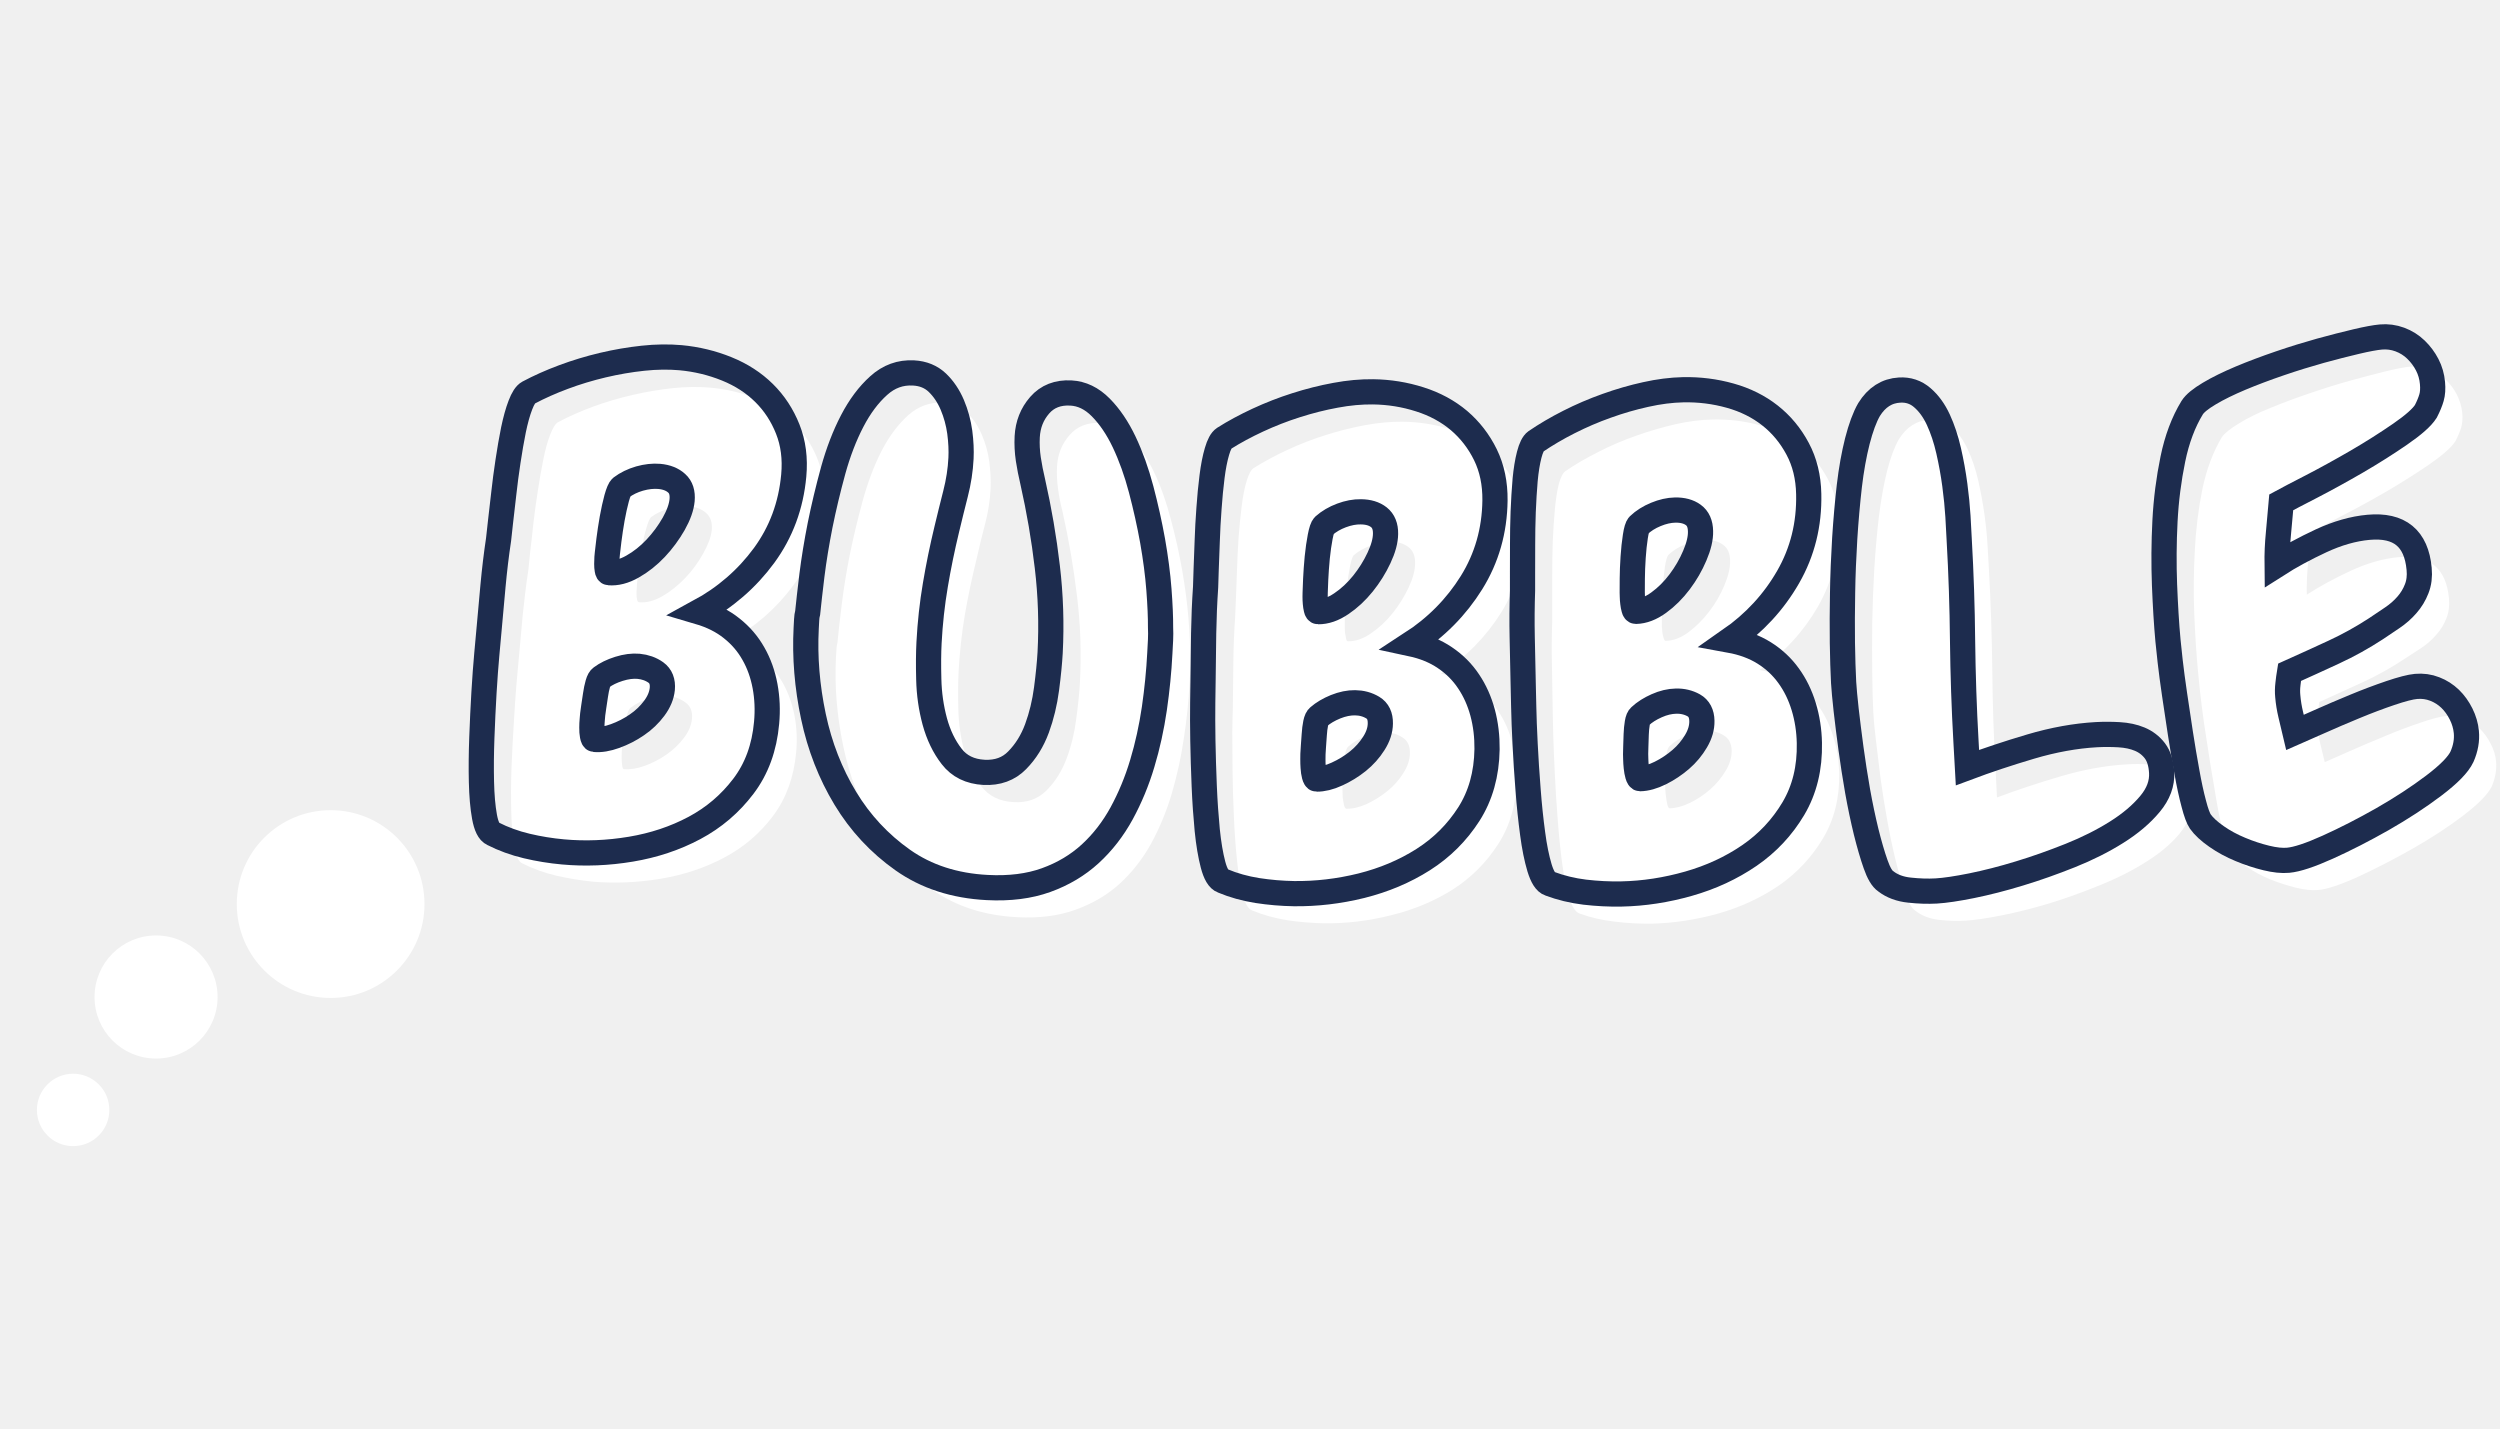
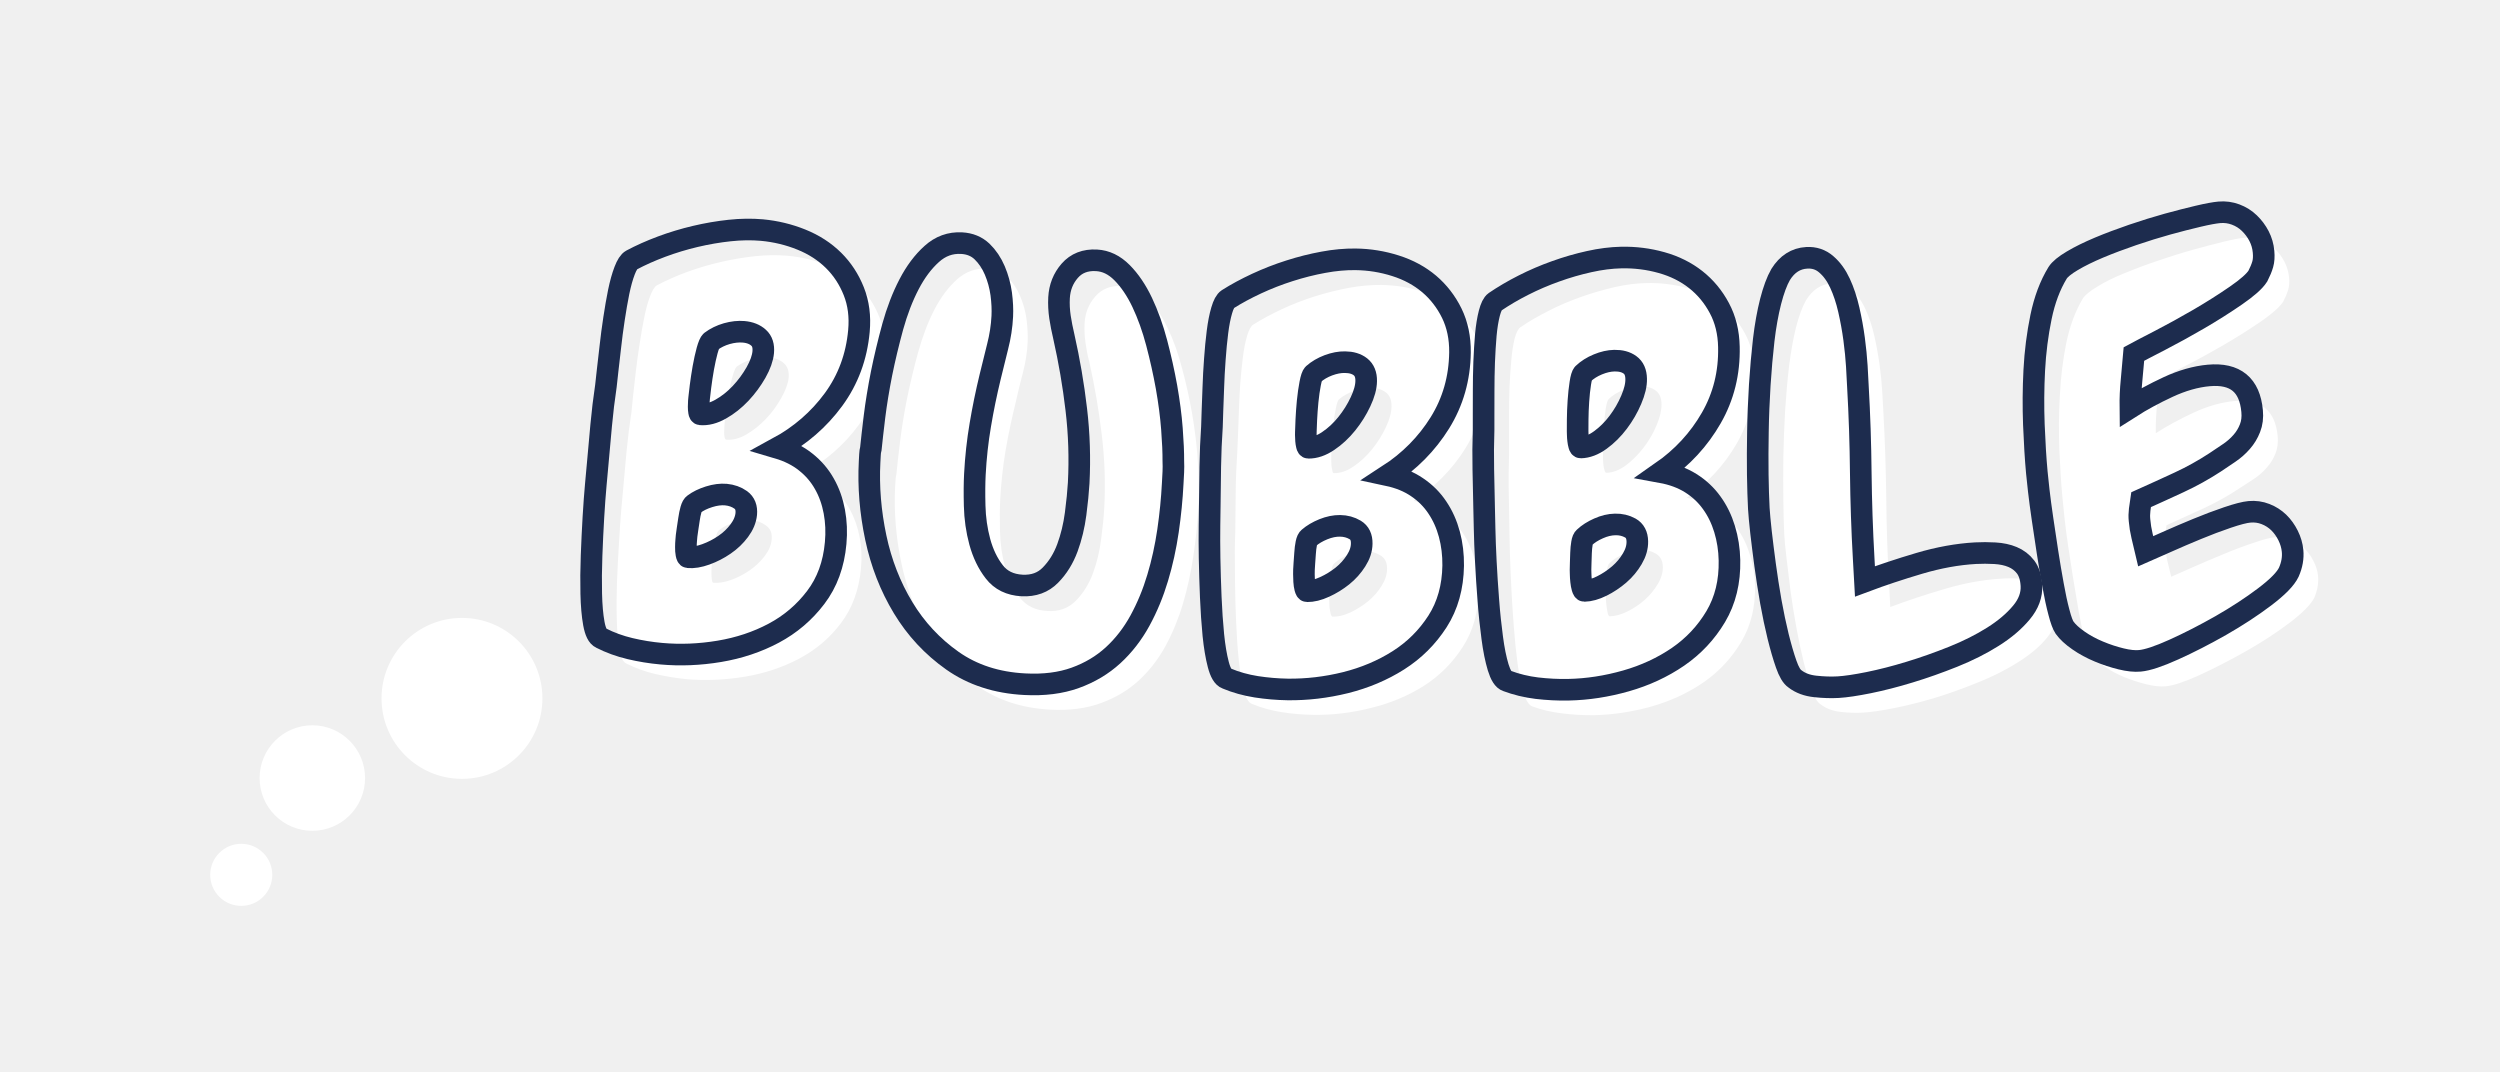
- <svg xmlns="http://www.w3.org/2000/svg" width="175" zoomAndPan="magnify" viewBox="0 0 150 75" height="100" preserveAspectRatio="xMidYMid meet" version="1.0">
+ <svg xmlns="http://www.w3.org/2000/svg" width="175" zoomAndPan="magnify" viewBox="0 0 150 75" height="75" preserveAspectRatio="xMidYMid meet" version="1.0">
  <defs>
    <g />
    <clipPath id="b64db07dfe">
      <path d="M 2 59.027 L 7 59.027 L 7 63.527 L 2 63.527 Z M 2 59.027 " clip-rule="nonzero" />
    </clipPath>
  </defs>
  <g fill="#ffffff" fill-opacity="1">
    <g transform="translate(28.78413, 46.4485)">
      <g>
        <path d="M 20.625 -21.5 C 20.457 -19.695 19.859 -18.098 18.828 -16.703 C 17.805 -15.305 16.508 -14.176 14.938 -13.312 C 15.695 -13.082 16.348 -12.75 16.891 -12.312 C 17.441 -11.883 17.879 -11.379 18.203 -10.797 C 18.523 -10.211 18.754 -9.562 18.891 -8.844 C 19.023 -8.133 19.055 -7.406 18.984 -6.656 C 18.848 -5.164 18.383 -3.895 17.594 -2.844 C 16.801 -1.789 15.82 -0.957 14.656 -0.344 C 13.5 0.27 12.227 0.691 10.844 0.922 C 9.469 1.148 8.113 1.207 6.781 1.094 C 6.039 1.02 5.312 0.898 4.594 0.734 C 3.875 0.566 3.195 0.32 2.562 0 C 2.332 -0.102 2.164 -0.441 2.062 -1.016 C 1.969 -1.586 1.91 -2.285 1.891 -3.109 C 1.867 -3.93 1.875 -4.812 1.906 -5.75 C 1.945 -6.695 1.992 -7.602 2.047 -8.469 C 2.098 -9.332 2.148 -10.094 2.203 -10.75 C 2.266 -11.406 2.305 -11.863 2.328 -12.125 C 2.41 -13.039 2.492 -13.961 2.578 -14.891 C 2.672 -15.828 2.785 -16.742 2.922 -17.641 C 2.941 -17.867 2.977 -18.234 3.031 -18.734 C 3.094 -19.234 3.156 -19.789 3.219 -20.406 C 3.289 -21.02 3.379 -21.664 3.484 -22.344 C 3.586 -23.02 3.695 -23.645 3.812 -24.219 C 3.926 -24.801 4.062 -25.297 4.219 -25.703 C 4.375 -26.117 4.531 -26.375 4.688 -26.469 C 5.332 -26.812 6.035 -27.125 6.797 -27.406 C 7.566 -27.688 8.359 -27.922 9.172 -28.109 C 9.984 -28.297 10.785 -28.43 11.578 -28.516 C 12.367 -28.598 13.117 -28.609 13.828 -28.547 C 14.797 -28.461 15.719 -28.242 16.594 -27.891 C 17.477 -27.535 18.227 -27.051 18.844 -26.438 C 19.457 -25.832 19.93 -25.109 20.266 -24.266 C 20.598 -23.43 20.719 -22.508 20.625 -21.5 Z M 13.922 -20 C 13.961 -20.445 13.852 -20.785 13.594 -21.016 C 13.332 -21.254 12.977 -21.395 12.531 -21.438 C 12.164 -21.469 11.773 -21.422 11.359 -21.297 C 10.953 -21.18 10.594 -21.008 10.281 -20.781 C 10.195 -20.695 10.102 -20.477 10 -20.125 C 9.895 -19.77 9.801 -19.363 9.719 -18.906 C 9.645 -18.445 9.582 -18.016 9.531 -17.609 C 9.477 -17.203 9.445 -16.938 9.438 -16.812 C 9.438 -16.758 9.43 -16.672 9.422 -16.547 C 9.41 -16.43 9.406 -16.312 9.406 -16.188 C 9.406 -16.062 9.414 -15.945 9.438 -15.844 C 9.457 -15.738 9.492 -15.68 9.547 -15.672 C 9.992 -15.629 10.461 -15.75 10.953 -16.031 C 11.441 -16.312 11.898 -16.676 12.328 -17.125 C 12.754 -17.57 13.113 -18.062 13.406 -18.594 C 13.707 -19.125 13.879 -19.594 13.922 -20 Z M 12.734 -8.688 C 12.773 -9.125 12.645 -9.445 12.344 -9.656 C 12.051 -9.875 11.707 -10.004 11.312 -10.047 C 10.945 -10.078 10.551 -10.023 10.125 -9.891 C 9.707 -9.754 9.359 -9.578 9.078 -9.359 C 8.992 -9.316 8.922 -9.191 8.859 -8.984 C 8.805 -8.785 8.766 -8.562 8.734 -8.312 C 8.703 -8.07 8.664 -7.836 8.625 -7.609 C 8.594 -7.391 8.57 -7.242 8.562 -7.172 C 8.562 -7.117 8.551 -7.008 8.531 -6.844 C 8.52 -6.688 8.516 -6.523 8.516 -6.359 C 8.516 -6.191 8.523 -6.031 8.547 -5.875 C 8.566 -5.727 8.602 -5.656 8.656 -5.656 C 9.031 -5.625 9.445 -5.691 9.906 -5.859 C 10.363 -6.023 10.797 -6.25 11.203 -6.531 C 11.609 -6.812 11.957 -7.145 12.25 -7.531 C 12.539 -7.914 12.703 -8.301 12.734 -8.688 Z M 12.734 -8.688 " />
      </g>
    </g>
  </g>
  <g fill="#ffffff" fill-opacity="1">
    <g transform="translate(48.39038, 48.26821)">
      <g>
        <path d="M 22.984 -12.656 C 22.93 -11.57 22.816 -10.461 22.641 -9.328 C 22.473 -8.191 22.234 -7.094 21.922 -6.031 C 21.609 -4.969 21.195 -3.969 20.688 -3.031 C 20.176 -2.102 19.547 -1.297 18.797 -0.609 C 18.055 0.066 17.176 0.586 16.156 0.953 C 15.133 1.328 13.957 1.477 12.625 1.406 C 10.656 1.301 8.969 0.754 7.562 -0.234 C 6.164 -1.234 5.016 -2.469 4.109 -3.938 C 3.211 -5.414 2.578 -7.055 2.203 -8.859 C 1.828 -10.66 1.68 -12.426 1.766 -14.156 C 1.773 -14.344 1.785 -14.516 1.797 -14.672 C 1.805 -14.828 1.828 -14.961 1.859 -15.078 C 1.91 -15.629 1.992 -16.375 2.109 -17.312 C 2.223 -18.258 2.383 -19.266 2.594 -20.328 C 2.812 -21.391 3.07 -22.477 3.375 -23.594 C 3.688 -24.719 4.066 -25.719 4.516 -26.594 C 4.973 -27.469 5.504 -28.176 6.109 -28.719 C 6.723 -29.258 7.422 -29.508 8.203 -29.469 C 8.773 -29.438 9.25 -29.238 9.625 -28.875 C 10 -28.508 10.297 -28.066 10.516 -27.547 C 10.742 -27.023 10.895 -26.477 10.969 -25.906 C 11.039 -25.332 11.066 -24.812 11.047 -24.344 C 11.016 -23.633 10.906 -22.922 10.719 -22.203 C 10.531 -21.492 10.359 -20.785 10.203 -20.078 C 9.93 -18.973 9.695 -17.859 9.5 -16.734 C 9.312 -15.617 9.188 -14.473 9.125 -13.297 C 9.094 -12.691 9.086 -11.953 9.109 -11.078 C 9.129 -10.203 9.25 -9.359 9.469 -8.547 C 9.688 -7.742 10.023 -7.047 10.484 -6.453 C 10.941 -5.859 11.586 -5.539 12.422 -5.5 C 13.234 -5.445 13.898 -5.688 14.422 -6.219 C 14.941 -6.75 15.336 -7.383 15.609 -8.125 C 15.891 -8.875 16.082 -9.672 16.188 -10.516 C 16.301 -11.359 16.375 -12.082 16.406 -12.688 C 16.5 -14.414 16.441 -16.129 16.234 -17.828 C 16.035 -19.523 15.742 -21.227 15.359 -22.938 C 15.242 -23.383 15.156 -23.832 15.094 -24.281 C 15.031 -24.738 15.008 -25.191 15.031 -25.641 C 15.07 -26.367 15.32 -26.992 15.781 -27.516 C 16.238 -28.047 16.859 -28.289 17.641 -28.25 C 18.285 -28.219 18.879 -27.93 19.422 -27.391 C 19.961 -26.859 20.438 -26.164 20.844 -25.312 C 21.25 -24.469 21.586 -23.52 21.859 -22.469 C 22.141 -21.426 22.367 -20.395 22.547 -19.375 C 22.723 -18.352 22.848 -17.383 22.922 -16.469 C 22.992 -15.551 23.023 -14.805 23.016 -14.234 C 23.035 -13.961 23.039 -13.703 23.031 -13.453 C 23.02 -13.203 23.004 -12.938 22.984 -12.656 Z M 22.984 -12.656 " />
      </g>
    </g>
  </g>
  <g fill="#ffffff" fill-opacity="1">
    <g transform="translate(72.5781, 49.47766)">
      <g>
        <path d="M 18.906 -23.031 C 18.883 -21.219 18.414 -19.57 17.5 -18.094 C 16.582 -16.625 15.375 -15.398 13.875 -14.422 C 14.645 -14.254 15.316 -13.977 15.891 -13.594 C 16.461 -13.207 16.938 -12.734 17.312 -12.172 C 17.688 -11.617 17.969 -10.988 18.156 -10.281 C 18.344 -9.582 18.43 -8.852 18.422 -8.094 C 18.398 -6.602 18.031 -5.301 17.312 -4.188 C 16.602 -3.082 15.695 -2.176 14.594 -1.469 C 13.488 -0.77 12.254 -0.254 10.891 0.078 C 9.535 0.422 8.191 0.582 6.859 0.562 C 6.117 0.551 5.379 0.488 4.641 0.375 C 3.91 0.258 3.219 0.066 2.562 -0.203 C 2.32 -0.285 2.129 -0.609 1.984 -1.172 C 1.836 -1.734 1.723 -2.422 1.641 -3.234 C 1.555 -4.055 1.492 -4.941 1.453 -5.891 C 1.41 -6.836 1.383 -7.742 1.375 -8.609 C 1.363 -9.473 1.359 -10.234 1.359 -10.891 C 1.367 -11.547 1.379 -12.004 1.391 -12.266 C 1.398 -13.191 1.41 -14.117 1.422 -15.047 C 1.43 -15.984 1.469 -16.91 1.531 -17.828 C 1.539 -18.055 1.555 -18.422 1.578 -18.922 C 1.598 -19.422 1.617 -19.977 1.641 -20.594 C 1.66 -21.219 1.691 -21.867 1.734 -22.547 C 1.785 -23.234 1.848 -23.867 1.922 -24.453 C 1.992 -25.047 2.094 -25.551 2.219 -25.969 C 2.344 -26.383 2.484 -26.645 2.641 -26.75 C 3.254 -27.133 3.93 -27.5 4.672 -27.844 C 5.41 -28.188 6.176 -28.484 6.969 -28.734 C 7.758 -28.984 8.551 -29.18 9.344 -29.328 C 10.133 -29.473 10.883 -29.539 11.594 -29.531 C 12.562 -29.52 13.492 -29.375 14.391 -29.094 C 15.297 -28.812 16.082 -28.391 16.75 -27.828 C 17.414 -27.266 17.941 -26.578 18.328 -25.766 C 18.723 -24.961 18.914 -24.051 18.906 -23.031 Z M 12.328 -21.031 C 12.336 -21.477 12.203 -21.805 11.922 -22.016 C 11.648 -22.223 11.289 -22.332 10.844 -22.344 C 10.477 -22.344 10.094 -22.266 9.688 -22.109 C 9.281 -21.961 8.93 -21.766 8.641 -21.516 C 8.566 -21.43 8.492 -21.207 8.422 -20.844 C 8.348 -20.477 8.285 -20.062 8.234 -19.594 C 8.191 -19.133 8.16 -18.703 8.141 -18.297 C 8.117 -17.891 8.109 -17.625 8.109 -17.5 C 8.109 -17.445 8.109 -17.359 8.109 -17.234 C 8.109 -17.117 8.113 -16.992 8.125 -16.859 C 8.145 -16.734 8.164 -16.617 8.188 -16.516 C 8.207 -16.41 8.242 -16.359 8.297 -16.359 C 8.742 -16.348 9.203 -16.504 9.672 -16.828 C 10.148 -17.148 10.582 -17.551 10.969 -18.031 C 11.352 -18.508 11.676 -19.023 11.938 -19.578 C 12.195 -20.129 12.328 -20.613 12.328 -21.031 Z M 12.016 -9.656 C 12.023 -10.094 11.875 -10.406 11.562 -10.594 C 11.258 -10.789 10.91 -10.891 10.516 -10.891 C 10.148 -10.898 9.758 -10.82 9.344 -10.656 C 8.926 -10.488 8.586 -10.285 8.328 -10.047 C 8.254 -9.992 8.191 -9.863 8.141 -9.656 C 8.098 -9.445 8.07 -9.219 8.062 -8.969 C 8.051 -8.719 8.035 -8.477 8.016 -8.25 C 7.992 -8.031 7.984 -7.883 7.984 -7.812 C 7.984 -7.758 7.977 -7.648 7.969 -7.484 C 7.969 -7.328 7.973 -7.164 7.984 -7 C 8.004 -6.832 8.031 -6.676 8.062 -6.531 C 8.102 -6.383 8.148 -6.312 8.203 -6.312 C 8.578 -6.301 8.984 -6.395 9.422 -6.594 C 9.867 -6.801 10.285 -7.062 10.672 -7.375 C 11.055 -7.688 11.375 -8.047 11.625 -8.453 C 11.883 -8.859 12.016 -9.258 12.016 -9.656 Z M 12.016 -9.656 " />
      </g>
    </g>
  </g>
  <g fill="#ffffff" fill-opacity="1">
    <g transform="translate(92.21175, 49.73536)">
      <g>
        <path d="M 18.109 -23.672 C 18.141 -21.859 17.723 -20.195 16.859 -18.688 C 15.992 -17.188 14.828 -15.922 13.359 -14.891 C 14.148 -14.754 14.836 -14.5 15.422 -14.125 C 16.004 -13.758 16.488 -13.305 16.875 -12.766 C 17.27 -12.223 17.57 -11.602 17.781 -10.906 C 18 -10.219 18.117 -9.492 18.141 -8.734 C 18.172 -7.242 17.848 -5.93 17.172 -4.797 C 16.492 -3.66 15.613 -2.719 14.531 -1.969 C 13.445 -1.227 12.234 -0.664 10.891 -0.281 C 9.547 0.094 8.207 0.297 6.875 0.328 C 6.133 0.336 5.395 0.297 4.656 0.203 C 3.914 0.117 3.219 -0.039 2.562 -0.281 C 2.32 -0.363 2.113 -0.68 1.938 -1.234 C 1.77 -1.797 1.629 -2.484 1.516 -3.297 C 1.41 -4.109 1.32 -4.988 1.25 -5.938 C 1.176 -6.883 1.117 -7.789 1.078 -8.656 C 1.035 -9.52 1.004 -10.281 0.984 -10.938 C 0.973 -11.594 0.961 -12.051 0.953 -12.312 C 0.941 -13.238 0.926 -14.164 0.906 -15.094 C 0.883 -16.031 0.891 -16.957 0.922 -17.875 C 0.922 -18.102 0.922 -18.469 0.922 -18.969 C 0.922 -19.469 0.922 -20.023 0.922 -20.641 C 0.922 -21.266 0.93 -21.914 0.953 -22.594 C 0.984 -23.281 1.023 -23.914 1.078 -24.5 C 1.129 -25.094 1.207 -25.602 1.312 -26.031 C 1.426 -26.457 1.562 -26.723 1.719 -26.828 C 2.312 -27.234 2.973 -27.617 3.703 -27.984 C 4.43 -28.359 5.188 -28.68 5.969 -28.953 C 6.758 -29.234 7.547 -29.461 8.328 -29.641 C 9.109 -29.816 9.852 -29.91 10.562 -29.922 C 11.531 -29.941 12.469 -29.828 13.375 -29.578 C 14.289 -29.328 15.086 -28.93 15.766 -28.391 C 16.453 -27.848 17.008 -27.18 17.438 -26.391 C 17.863 -25.598 18.086 -24.691 18.109 -23.672 Z M 11.594 -21.438 C 11.594 -21.883 11.453 -22.207 11.172 -22.406 C 10.891 -22.613 10.523 -22.711 10.078 -22.703 C 9.711 -22.691 9.328 -22.602 8.922 -22.438 C 8.516 -22.281 8.172 -22.066 7.891 -21.797 C 7.816 -21.711 7.75 -21.488 7.688 -21.125 C 7.633 -20.758 7.594 -20.344 7.562 -19.875 C 7.531 -19.414 7.508 -18.984 7.5 -18.578 C 7.5 -18.172 7.5 -17.906 7.5 -17.781 C 7.5 -17.727 7.5 -17.641 7.5 -17.516 C 7.508 -17.398 7.52 -17.273 7.531 -17.141 C 7.551 -17.016 7.578 -16.898 7.609 -16.797 C 7.641 -16.691 7.68 -16.641 7.734 -16.641 C 8.18 -16.648 8.633 -16.82 9.094 -17.156 C 9.551 -17.5 9.969 -17.914 10.344 -18.406 C 10.719 -18.895 11.02 -19.414 11.25 -19.969 C 11.488 -20.531 11.602 -21.02 11.594 -21.438 Z M 11.688 -10.062 C 11.676 -10.5 11.508 -10.805 11.188 -10.984 C 10.875 -11.172 10.52 -11.258 10.125 -11.25 C 9.758 -11.238 9.375 -11.145 8.969 -10.969 C 8.562 -10.789 8.227 -10.578 7.969 -10.328 C 7.895 -10.273 7.836 -10.145 7.797 -9.938 C 7.766 -9.727 7.742 -9.5 7.734 -9.25 C 7.734 -9 7.727 -8.758 7.719 -8.531 C 7.707 -8.312 7.703 -8.164 7.703 -8.094 C 7.703 -8.039 7.703 -7.93 7.703 -7.766 C 7.711 -7.609 7.727 -7.445 7.75 -7.281 C 7.77 -7.113 7.797 -6.957 7.828 -6.812 C 7.867 -6.664 7.914 -6.594 7.969 -6.594 C 8.344 -6.602 8.75 -6.711 9.188 -6.922 C 9.633 -7.141 10.039 -7.41 10.406 -7.734 C 10.781 -8.066 11.086 -8.438 11.328 -8.844 C 11.578 -9.258 11.695 -9.664 11.688 -10.062 Z M 11.688 -10.062 " />
      </g>
    </g>
  </g>
  <g fill="#ffffff" fill-opacity="1">
    <g transform="translate(111.8498, 49.31907)">
      <g>
        <path d="M 19.625 -6.547 C 19.664 -5.898 19.43 -5.27 18.922 -4.656 C 18.422 -4.051 17.754 -3.488 16.922 -2.969 C 16.098 -2.445 15.172 -1.977 14.141 -1.562 C 13.117 -1.145 12.102 -0.781 11.094 -0.469 C 10.082 -0.164 9.129 0.07 8.234 0.25 C 7.336 0.426 6.625 0.531 6.094 0.562 C 5.594 0.594 5.062 0.578 4.5 0.516 C 3.938 0.453 3.469 0.273 3.094 -0.016 C 2.863 -0.16 2.656 -0.504 2.469 -1.047 C 2.281 -1.586 2.094 -2.234 1.906 -2.984 C 1.719 -3.742 1.547 -4.555 1.391 -5.422 C 1.234 -6.285 1.098 -7.133 0.984 -7.969 C 0.879 -8.812 0.785 -9.582 0.703 -10.281 C 0.617 -10.988 0.566 -11.539 0.547 -11.938 C 0.516 -12.594 0.492 -13.383 0.484 -14.312 C 0.473 -15.25 0.473 -16.25 0.484 -17.312 C 0.504 -18.383 0.547 -19.473 0.609 -20.578 C 0.68 -21.691 0.773 -22.742 0.891 -23.734 C 1.016 -24.723 1.176 -25.617 1.375 -26.422 C 1.582 -27.223 1.816 -27.852 2.078 -28.312 C 2.535 -29.051 3.141 -29.441 3.891 -29.484 C 4.422 -29.516 4.879 -29.363 5.266 -29.031 C 5.648 -28.695 5.969 -28.254 6.219 -27.703 C 6.477 -27.148 6.688 -26.531 6.844 -25.844 C 7 -25.156 7.125 -24.473 7.219 -23.797 C 7.312 -23.117 7.375 -22.488 7.406 -21.906 C 7.438 -21.332 7.461 -20.875 7.484 -20.531 C 7.598 -18.488 7.664 -16.461 7.688 -14.453 C 7.707 -12.441 7.773 -10.414 7.891 -8.375 L 7.969 -6.828 C 9.133 -7.266 10.406 -7.688 11.781 -8.094 C 13.156 -8.5 14.469 -8.738 15.719 -8.812 C 16.164 -8.844 16.617 -8.844 17.078 -8.812 C 17.535 -8.781 17.945 -8.688 18.312 -8.531 C 18.676 -8.383 18.977 -8.156 19.219 -7.844 C 19.469 -7.531 19.602 -7.098 19.625 -6.547 Z M 19.625 -6.547 " />
      </g>
    </g>
  </g>
  <g fill="#ffffff" fill-opacity="1">
    <g transform="translate(132.0473, 48.16853)">
      <g>
        <path d="M 17.719 -7.828 C 17.758 -7.336 17.672 -6.836 17.453 -6.328 C 17.223 -5.867 16.656 -5.289 15.75 -4.594 C 14.844 -3.906 13.82 -3.238 12.688 -2.594 C 11.562 -1.957 10.469 -1.395 9.406 -0.906 C 8.344 -0.426 7.551 -0.164 7.031 -0.125 C 6.656 -0.094 6.211 -0.141 5.703 -0.266 C 5.203 -0.391 4.688 -0.555 4.156 -0.766 C 3.633 -0.984 3.156 -1.242 2.719 -1.547 C 2.281 -1.859 1.957 -2.156 1.75 -2.438 C 1.633 -2.625 1.504 -2.988 1.359 -3.531 C 1.211 -4.07 1.078 -4.703 0.953 -5.422 C 0.828 -6.148 0.695 -6.926 0.562 -7.75 C 0.438 -8.57 0.316 -9.348 0.203 -10.078 C 0.098 -10.816 0.016 -11.473 -0.047 -12.047 C -0.109 -12.629 -0.148 -13.047 -0.172 -13.297 C -0.266 -14.273 -0.336 -15.395 -0.391 -16.656 C -0.441 -17.914 -0.43 -19.188 -0.359 -20.469 C -0.297 -21.75 -0.145 -22.984 0.094 -24.172 C 0.344 -25.367 0.734 -26.41 1.266 -27.297 C 1.43 -27.535 1.773 -27.812 2.297 -28.125 C 2.816 -28.445 3.441 -28.754 4.172 -29.047 C 4.898 -29.348 5.68 -29.641 6.516 -29.922 C 7.359 -30.211 8.176 -30.469 8.969 -30.688 C 9.758 -30.906 10.473 -31.094 11.109 -31.25 C 11.754 -31.406 12.25 -31.5 12.594 -31.531 C 12.977 -31.562 13.352 -31.504 13.719 -31.359 C 14.082 -31.223 14.398 -31.023 14.672 -30.766 C 14.953 -30.504 15.18 -30.203 15.359 -29.859 C 15.535 -29.516 15.645 -29.148 15.688 -28.766 C 15.719 -28.422 15.695 -28.125 15.625 -27.875 C 15.551 -27.633 15.438 -27.363 15.281 -27.062 C 15.051 -26.695 14.539 -26.238 13.75 -25.688 C 12.957 -25.145 12.094 -24.598 11.156 -24.047 C 10.219 -23.504 9.312 -23.008 8.438 -22.562 C 7.57 -22.113 6.961 -21.789 6.609 -21.594 C 6.566 -20.988 6.508 -20.375 6.438 -19.75 C 6.375 -19.125 6.348 -18.488 6.359 -17.844 C 7.129 -18.344 8.008 -18.82 9 -19.281 C 9.988 -19.738 10.938 -20.008 11.844 -20.094 C 13.707 -20.27 14.723 -19.445 14.891 -17.625 C 14.93 -17.176 14.879 -16.773 14.734 -16.422 C 14.598 -16.066 14.398 -15.742 14.141 -15.453 C 13.891 -15.16 13.598 -14.898 13.266 -14.672 C 12.93 -14.453 12.602 -14.238 12.281 -14.031 C 11.488 -13.5 10.645 -13.023 9.75 -12.609 C 8.863 -12.203 7.984 -11.801 7.109 -11.406 C 7.078 -11.188 7.047 -10.953 7.016 -10.703 C 6.984 -10.453 6.977 -10.211 7 -9.984 C 7.031 -9.617 7.086 -9.254 7.172 -8.891 C 7.266 -8.523 7.352 -8.16 7.438 -7.797 C 7.738 -7.93 8.223 -8.145 8.891 -8.438 C 9.566 -8.738 10.273 -9.039 11.016 -9.344 C 11.754 -9.656 12.469 -9.926 13.156 -10.156 C 13.844 -10.395 14.359 -10.531 14.703 -10.562 C 15.098 -10.594 15.469 -10.539 15.812 -10.406 C 16.164 -10.27 16.473 -10.07 16.734 -9.812 C 16.992 -9.562 17.211 -9.258 17.391 -8.906 C 17.578 -8.551 17.688 -8.191 17.719 -7.828 Z M 17.719 -7.828 " />
      </g>
    </g>
  </g>
  <path stroke-linecap="butt" transform="matrix(0.364439, 0.0331903, -0.0331903, 0.364439, 30.38705, 7.493221)" fill="none" stroke-linejoin="miter" d="M 50.797 38.395 C 50.797 43.347 49.578 47.842 47.139 51.901 C 44.7 55.95 41.439 59.345 37.347 62.075 C 39.497 62.501 41.365 63.231 42.939 64.278 C 44.523 65.313 45.829 66.587 46.867 68.1 C 47.915 69.602 48.703 71.31 49.241 73.211 C 49.778 75.113 50.045 77.104 50.042 79.184 C 50.05 83.277 49.1 86.847 47.191 89.894 C 45.292 92.939 42.831 95.457 39.827 97.424 C 36.813 99.403 33.452 100.867 29.757 101.836 C 26.061 102.805 22.386 103.289 18.731 103.29 C 16.716 103.291 14.71 103.152 12.701 102.864 C 10.691 102.575 8.791 102.073 7 101.357 C 6.348 101.138 5.808 100.265 5.377 98.718 C 4.947 97.171 4.615 95.293 4.359 93.066 C 4.102 90.838 3.906 88.444 3.766 85.853 C 3.628 83.271 3.52 80.794 3.444 78.433 C 3.367 76.06 3.339 73.983 3.336 72.183 C 3.334 70.393 3.337 69.139 3.336 68.421 C 3.333 65.913 3.338 63.383 3.331 60.832 C 3.335 58.281 3.405 55.756 3.551 53.245 C 3.557 52.601 3.572 51.592 3.609 50.228 C 3.645 48.863 3.678 47.338 3.717 45.652 C 3.746 43.966 3.82 42.191 3.929 40.327 C 4.038 38.463 4.18 36.724 4.354 35.111 C 4.54 33.497 4.789 32.113 5.113 30.969 C 5.437 29.814 5.812 29.105 6.247 28.818 C 7.895 27.736 9.72 26.712 11.733 25.746 C 13.736 24.782 15.824 23.938 17.977 23.216 C 20.13 22.495 22.275 21.924 24.433 21.492 C 26.58 21.061 28.63 20.853 30.57 20.847 C 33.218 20.853 35.782 21.23 38.262 21.98 C 40.742 22.729 42.892 23.863 44.723 25.368 C 46.553 26.873 48.019 28.723 49.129 30.915 C 50.239 33.097 50.799 35.597 50.797 38.395 Z M 32.934 44.095 C 32.929 42.873 32.558 41.975 31.799 41.412 C 31.05 40.837 30.059 40.541 28.848 40.544 C 27.841 40.55 26.778 40.765 25.669 41.187 C 24.562 41.62 23.607 42.2 22.815 42.916 C 22.599 43.128 22.407 43.735 22.22 44.738 C 22.044 45.751 21.9 46.879 21.79 48.133 C 21.689 49.385 21.615 50.571 21.577 51.689 C 21.539 52.797 21.521 53.538 21.521 53.891 C 21.523 54.031 21.523 54.266 21.52 54.588 C 21.528 54.909 21.548 55.25 21.581 55.612 C 21.614 55.973 21.664 56.29 21.745 56.583 C 21.813 56.866 21.923 57.017 22.063 57.015 C 23.284 57.011 24.54 56.564 25.83 55.664 C 27.121 54.775 28.285 53.661 29.332 52.333 C 30.369 51.006 31.226 49.588 31.914 48.079 C 32.591 46.57 32.931 45.242 32.934 44.095 Z M 32.508 75.196 C 32.504 73.985 32.072 73.124 31.211 72.613 C 30.351 72.113 29.385 71.868 28.302 71.86 C 27.306 71.865 26.245 72.101 25.13 72.567 C 24.014 73.033 23.1 73.588 22.387 74.231 C 22.176 74.379 22.015 74.737 21.906 75.304 C 21.798 75.882 21.726 76.51 21.692 77.189 C 21.647 77.879 21.62 78.514 21.579 79.128 C 21.539 79.743 21.522 80.152 21.52 80.366 C 21.522 80.505 21.527 80.794 21.523 81.223 C 21.52 81.663 21.54 82.112 21.582 82.569 C 21.613 83.037 21.685 83.47 21.796 83.868 C 21.907 84.254 22.032 84.457 22.171 84.455 C 23.179 84.46 24.289 84.166 25.512 83.593 C 26.725 83.022 27.86 82.308 28.896 81.442 C 29.944 80.585 30.797 79.596 31.478 78.484 C 32.159 77.372 32.499 76.279 32.508 75.196 Z M 32.508 75.196 " stroke="#1d2c4e" stroke-width="4.133" stroke-opacity="1" stroke-miterlimit="4" />
  <path stroke-linecap="butt" transform="matrix(0.365449, 0.0190835, -0.0190835, 0.365449, 48.55441, 9.209879)" fill="none" stroke-linejoin="miter" d="M 60.914 64.226 C 60.918 67.165 60.777 70.198 60.491 73.312 C 60.195 76.438 59.701 79.468 58.978 82.413 C 58.266 85.357 57.278 88.135 56.025 90.755 C 54.762 93.375 53.171 95.671 51.233 97.643 C 49.294 99.615 46.96 101.179 44.23 102.327 C 41.511 103.474 38.313 104.047 34.657 104.045 C 29.27 104.049 24.597 102.786 20.608 100.279 C 16.629 97.772 13.308 94.557 10.656 90.644 C 8.004 86.732 6.022 82.356 4.733 77.517 C 3.443 72.668 2.797 67.881 2.796 63.146 C 2.802 62.643 2.798 62.173 2.798 61.746 C 2.797 61.318 2.829 60.921 2.907 60.564 C 2.978 59.053 3.106 57.016 3.281 54.43 C 3.467 51.845 3.772 49.082 4.195 46.142 C 4.63 43.201 5.189 40.189 5.861 37.097 C 6.544 34.015 7.448 31.253 8.56 28.811 C 9.672 26.37 11.011 24.365 12.596 22.786 C 14.17 21.207 16.031 20.415 18.191 20.42 C 19.773 20.423 21.09 20.889 22.176 21.815 C 23.251 22.753 24.124 23.916 24.806 25.312 C 25.489 26.72 25.972 28.191 26.266 29.725 C 26.55 31.271 26.688 32.685 26.691 33.979 C 26.696 35.913 26.499 37.869 26.099 39.846 C 25.7 41.823 25.332 43.777 24.973 45.709 C 24.397 48.796 23.927 51.877 23.575 54.963 C 23.213 58.05 23.036 61.212 23.033 64.441 C 23.034 66.087 23.118 68.102 23.305 70.466 C 23.482 72.829 23.933 75.115 24.646 77.301 C 25.369 79.486 26.386 81.357 27.717 82.891 C 29.037 84.436 30.852 85.207 33.15 85.215 C 35.373 85.206 37.151 84.461 38.473 82.949 C 39.805 81.447 40.791 79.654 41.441 77.567 C 42.081 75.492 42.49 73.301 42.67 71.004 C 42.849 68.708 42.938 66.736 42.948 65.079 C 42.947 60.344 42.552 55.661 41.755 51.042 C 40.969 46.413 39.926 41.796 38.639 37.213 C 38.276 35.992 37.977 34.768 37.721 33.552 C 37.475 32.325 37.348 31.113 37.348 29.895 C 37.35 27.885 37.942 26.123 39.125 24.618 C 40.308 23.113 41.978 22.353 44.127 22.358 C 45.923 22.36 47.584 23.054 49.132 24.459 C 50.669 25.854 52.058 27.684 53.277 29.94 C 54.496 32.206 55.558 34.737 56.453 37.534 C 57.347 40.33 58.123 43.112 58.769 45.868 C 59.405 48.635 59.896 51.271 60.22 53.787 C 60.543 56.293 60.735 58.335 60.807 59.913 C 60.877 60.637 60.913 61.34 60.916 62.013 C 60.92 62.697 60.916 63.435 60.914 64.226 Z M 60.914 64.226 " stroke="#1d2c4e" stroke-width="4.133" stroke-opacity="1" stroke-miterlimit="4" />
  <path stroke-linecap="butt" transform="matrix(0.365914, 0.00494823, -0.00494823, 0.365914, 71.30033, 10.37195)" fill="none" stroke-linejoin="miter" d="M 50.801 38.393 C 50.804 43.346 49.584 47.846 47.141 51.904 C 44.698 55.951 41.434 59.347 37.35 62.071 C 39.502 62.501 41.369 63.234 42.942 64.28 C 44.525 65.316 45.834 66.59 46.869 68.102 C 47.914 69.604 48.706 71.312 49.244 73.205 C 49.782 75.109 50.044 77.101 50.05 79.183 C 50.042 83.272 49.097 86.839 47.196 89.897 C 45.294 92.944 42.84 95.454 39.825 97.427 C 36.809 99.4 33.455 100.865 29.764 101.843 C 26.062 102.812 22.386 103.288 18.724 103.295 C 16.717 103.29 14.708 103.147 12.697 102.864 C 10.687 102.571 8.79 102.074 6.998 101.351 C 6.354 101.135 5.809 100.257 5.382 98.714 C 4.956 97.172 4.61 95.287 4.356 93.07 C 4.112 90.842 3.909 88.443 3.767 85.851 C 3.625 83.27 3.517 80.794 3.442 78.425 C 3.368 76.067 3.34 73.986 3.337 72.192 C 3.334 70.388 3.338 69.139 3.339 68.424 C 3.337 65.905 3.335 63.375 3.333 60.834 C 3.341 58.282 3.413 55.751 3.55 53.241 C 3.552 52.6 3.571 51.597 3.606 50.23 C 3.641 48.873 3.673 47.346 3.715 45.659 C 3.745 43.972 3.817 42.199 3.931 40.329 C 4.034 38.46 4.181 36.728 4.362 35.114 C 4.543 33.499 4.791 32.119 5.117 30.962 C 5.433 29.815 5.807 29.105 6.241 28.811 C 7.892 27.732 9.725 26.715 11.729 25.748 C 13.745 24.781 15.825 23.931 17.972 23.219 C 20.13 22.496 22.278 21.922 24.429 21.498 C 26.579 21.064 28.626 20.854 30.569 20.85 C 33.217 20.846 35.784 21.227 38.26 21.984 C 40.736 22.73 42.886 23.864 44.722 25.366 C 46.546 26.879 48.023 28.727 49.131 30.911 C 50.239 33.106 50.795 35.596 50.801 38.393 Z M 32.933 44.1 C 32.938 42.873 32.552 41.981 31.808 41.404 C 31.053 40.827 30.067 40.542 28.839 40.548 C 27.836 40.54 26.782 40.757 25.667 41.188 C 24.562 41.62 23.609 42.198 22.818 42.913 C 22.597 43.13 22.402 43.741 22.224 44.747 C 22.045 45.742 21.9 46.876 21.789 48.137 C 21.689 49.387 21.619 50.573 21.581 51.684 C 21.543 52.795 21.521 53.532 21.526 53.895 C 21.527 54.033 21.531 54.268 21.524 54.588 C 21.529 54.909 21.544 55.25 21.581 55.613 C 21.618 55.975 21.665 56.295 21.743 56.582 C 21.811 56.869 21.92 57.017 22.059 57.015 C 23.286 57.009 24.54 56.565 25.83 55.662 C 27.121 54.769 28.29 53.654 29.329 52.326 C 30.368 50.999 31.225 49.589 31.909 48.075 C 32.593 46.571 32.938 45.243 32.933 44.1 Z M 32.5 75.204 C 32.504 73.976 32.077 73.117 31.216 72.616 C 30.355 72.115 29.38 71.862 28.302 71.866 C 27.298 71.868 26.245 72.096 25.13 72.56 C 24.016 73.034 23.105 73.59 22.388 74.23 C 22.176 74.372 22.01 74.737 21.901 75.304 C 21.791 75.882 21.725 76.513 21.691 77.197 C 21.647 77.87 21.613 78.521 21.579 79.13 C 21.544 79.739 21.528 80.156 21.521 80.369 C 21.523 80.508 21.526 80.796 21.522 81.223 C 21.527 81.661 21.544 82.109 21.583 82.578 C 21.61 83.037 21.691 83.474 21.792 83.867 C 21.904 84.261 22.024 84.462 22.174 84.46 C 23.177 84.457 24.284 84.175 25.503 83.593 C 26.723 83.021 27.856 82.301 28.901 81.444 C 29.936 80.587 30.798 79.593 31.477 78.484 C 32.166 77.375 32.504 76.282 32.5 75.204 Z M 32.5 75.204 " stroke="#1d2c4e" stroke-width="4.133" stroke-opacity="1" stroke-miterlimit="4" />
  <path stroke-linecap="butt" transform="matrix(0.365866, -0.00770124, 0.00770124, 0.365866, 89.64372, 10.6345)" fill="none" stroke-linejoin="miter" d="M 50.795 38.39 C 50.797 43.344 49.581 47.846 47.136 51.905 C 44.702 55.953 41.439 59.344 37.345 62.066 C 39.504 62.506 41.367 63.24 42.947 64.276 C 44.527 65.313 45.834 66.59 46.87 68.096 C 47.917 69.602 48.703 71.305 49.24 73.206 C 49.776 75.108 50.044 77.099 50.043 79.181 C 50.042 83.27 49.092 86.837 47.191 89.894 C 45.29 92.939 42.835 95.45 39.826 97.426 C 36.805 99.402 33.454 100.869 29.761 101.837 C 26.067 102.806 22.384 103.294 18.722 103.292 C 16.715 103.292 14.711 103.143 12.699 102.866 C 10.687 102.578 8.787 102.068 6.997 101.358 C 6.351 101.141 5.814 100.265 5.377 98.719 C 4.95 97.172 4.605 95.286 4.364 93.071 C 4.112 90.845 3.906 88.438 3.768 85.851 C 3.62 83.275 3.512 80.796 3.444 78.435 C 3.376 76.063 3.335 73.98 3.341 72.187 C 3.336 70.393 3.341 69.133 3.335 68.418 C 3.334 65.909 3.334 63.378 3.334 60.837 C 3.334 58.286 3.409 55.757 3.547 53.24 C 3.55 52.6 3.571 51.596 3.611 50.231 C 3.639 48.865 3.682 47.339 3.718 45.653 C 3.753 43.966 3.822 42.195 3.926 40.329 C 4.04 38.463 4.183 36.726 4.356 35.107 C 4.539 33.498 4.793 32.116 5.116 30.969 C 5.439 29.823 5.817 29.105 6.239 28.815 C 7.896 27.74 9.722 26.71 11.728 25.749 C 13.745 24.777 15.823 23.935 17.973 23.222 C 20.124 22.498 22.282 21.925 24.426 21.5 C 26.582 21.065 28.625 20.852 30.569 20.85 C 33.216 20.852 35.782 21.226 38.264 21.983 C 40.736 22.729 42.89 23.864 44.716 25.365 C 46.553 26.877 48.019 28.723 49.126 30.914 C 50.244 33.104 50.8 35.593 50.795 38.39 Z M 32.93 44.1 C 32.934 42.872 32.558 41.978 31.801 41.407 C 31.055 40.836 30.068 40.549 28.841 40.544 C 27.837 40.544 26.786 40.757 25.667 41.193 C 24.558 41.618 23.606 42.196 22.812 42.915 C 22.605 43.125 22.399 43.74 22.229 44.74 C 22.048 45.75 21.906 46.879 21.794 48.136 C 21.683 49.383 21.615 50.578 21.581 51.687 C 21.547 52.797 21.521 53.533 21.524 53.885 C 21.521 54.035 21.527 54.27 21.53 54.59 C 21.524 54.91 21.549 55.253 21.584 55.616 C 21.619 55.969 21.666 56.291 21.745 56.581 C 21.813 56.87 21.917 57.011 22.067 57.014 C 23.284 57.008 24.542 56.565 25.832 55.663 C 27.121 54.772 28.287 53.654 29.329 52.331 C 30.371 51.007 31.234 49.584 31.906 48.082 C 32.59 46.57 32.938 45.243 32.93 44.1 Z M 32.499 75.203 C 32.504 73.986 32.073 73.123 31.209 72.613 C 30.354 72.115 29.377 71.859 28.309 71.869 C 27.306 71.869 26.244 72.092 25.135 72.56 C 24.014 73.028 23.106 73.585 22.388 74.232 C 22.171 74.377 22.014 74.737 21.906 75.311 C 21.798 75.885 21.72 76.513 21.685 77.196 C 21.649 77.879 21.614 78.518 21.58 79.126 C 21.546 79.734 21.526 80.15 21.522 80.364 C 21.529 80.513 21.523 80.801 21.525 81.228 C 21.527 81.656 21.539 82.104 21.582 82.575 C 21.615 83.035 21.691 83.474 21.79 83.861 C 21.899 84.258 22.023 84.453 22.172 84.456 C 23.176 84.456 24.292 84.169 25.511 83.597 C 26.729 83.025 27.855 82.301 28.898 81.448 C 29.941 80.584 30.795 79.598 31.48 78.481 C 32.165 77.374 32.498 76.281 32.499 75.203 Z M 32.499 75.203 " stroke="#1d2c4e" stroke-width="4.133" stroke-opacity="1" stroke-miterlimit="4" />
  <path stroke-linecap="butt" transform="matrix(0.365371, -0.020536, 0.020536, 0.365371, 107.9727, 10.26877)" fill="none" stroke-linejoin="miter" d="M 54.566 87.145 C 54.562 88.94 53.836 90.632 52.358 92.206 C 50.89 93.78 48.991 95.224 46.652 96.514 C 44.324 97.805 41.727 98.932 38.85 99.903 C 35.984 100.865 33.146 101.7 30.35 102.376 C 27.553 103.064 24.915 103.578 22.436 103.941 C 19.968 104.294 18.012 104.473 16.579 104.478 C 15.211 104.476 13.753 104.351 12.217 104.094 C 10.67 103.847 9.397 103.294 8.398 102.425 C 7.824 101.998 7.322 101.029 6.893 99.529 C 6.454 98.018 6.042 96.22 5.646 94.145 C 5.26 92.06 4.916 89.817 4.623 87.417 C 4.341 85.017 4.11 82.662 3.929 80.364 C 3.748 78.066 3.61 75.952 3.494 74.021 C 3.39 72.08 3.336 70.57 3.332 69.5 C 3.336 67.705 3.394 65.537 3.495 62.988 C 3.606 60.439 3.77 57.711 3.987 54.805 C 4.193 51.898 4.487 48.942 4.838 45.925 C 5.2 42.91 5.617 40.057 6.079 37.367 C 6.55 34.678 7.125 32.262 7.802 30.109 C 8.489 27.956 9.215 26.264 10.01 25.048 C 11.37 23.114 13.092 22.142 15.177 22.141 C 16.61 22.136 17.834 22.622 18.837 23.598 C 19.841 24.563 20.648 25.817 21.256 27.358 C 21.864 28.9 22.334 30.626 22.655 32.526 C 22.976 34.425 23.212 36.31 23.353 38.178 C 23.494 40.046 23.568 41.761 23.576 43.344 C 23.572 44.926 23.566 46.176 23.567 47.106 C 23.573 52.709 23.443 58.25 23.188 63.742 C 22.944 69.224 22.814 74.765 22.82 80.368 L 22.819 84.569 C 26.04 83.563 29.558 82.607 33.361 81.708 C 37.164 80.81 40.792 80.362 44.235 80.363 C 45.454 80.367 46.69 80.437 47.943 80.582 C 49.207 80.728 50.313 81.025 51.281 81.497 C 52.249 81.968 53.045 82.644 53.657 83.544 C 54.258 84.444 54.566 85.637 54.566 87.145 Z M 54.566 87.145 " stroke="#1d2c4e" stroke-width="4.133" stroke-opacity="1" stroke-miterlimit="4" />
  <path stroke-linecap="butt" transform="matrix(0.364432, -0.0332679, 0.0332679, 0.364432, 126.8715, 9.213975)" fill="none" stroke-linejoin="miter" d="M 50.154 85.1 C 50.159 86.462 49.791 87.789 49.073 89.085 C 48.361 90.306 46.676 91.739 44.017 93.393 C 41.369 95.038 38.418 96.602 35.196 98.076 C 31.965 99.539 28.849 100.798 25.828 101.841 C 22.817 102.884 20.594 103.399 19.158 103.397 C 18.15 103.401 16.971 103.165 15.609 102.698 C 14.248 102.231 12.876 101.644 11.516 100.92 C 10.156 100.206 8.912 99.385 7.808 98.449 C 6.693 97.511 5.885 96.622 5.384 95.762 C 5.099 95.254 4.825 94.253 4.578 92.741 C 4.318 91.238 4.103 89.482 3.933 87.473 C 3.752 85.462 3.583 83.325 3.446 81.072 C 3.299 78.808 3.174 76.652 3.071 74.606 C 2.958 72.56 2.887 70.752 2.849 69.173 C 2.821 67.595 2.798 66.446 2.799 65.728 C 2.795 63.069 2.891 60.023 3.066 56.577 C 3.251 53.143 3.589 49.679 4.089 46.198 C 4.589 42.717 5.333 39.377 6.3 36.185 C 7.266 32.993 8.575 30.283 10.224 28.065 C 10.723 27.414 11.729 26.734 13.241 26.014 C 14.743 25.294 16.52 24.62 18.562 23.97 C 20.615 23.322 22.814 22.719 25.182 22.142 C 27.55 21.565 29.834 21.087 32.014 20.686 C 34.204 20.296 36.195 19.974 37.997 19.721 C 39.789 19.466 41.151 19.344 42.084 19.343 C 43.155 19.345 44.184 19.578 45.15 20.041 C 46.115 20.505 46.947 21.138 47.625 21.929 C 48.303 22.719 48.845 23.594 49.239 24.563 C 49.633 25.531 49.829 26.557 49.827 27.628 C 49.828 28.561 49.702 29.353 49.45 29.995 C 49.198 30.647 48.822 31.363 48.321 32.154 C 47.603 33.085 46.098 34.191 43.804 35.482 C 41.511 36.773 39.014 38.057 36.327 39.312 C 33.629 40.566 31.05 41.692 28.579 42.699 C 26.097 43.705 24.36 44.415 23.356 44.849 C 23.065 46.505 22.763 48.171 22.438 49.856 C 22.112 51.541 21.882 53.246 21.746 54.97 C 23.962 53.822 26.472 52.743 29.276 51.735 C 32.068 50.735 34.73 50.228 37.238 50.232 C 42.329 50.236 44.876 52.741 44.878 57.768 C 44.885 58.99 44.648 60.062 44.177 60.994 C 43.716 61.928 43.105 62.751 42.354 63.465 C 41.602 64.189 40.741 64.818 39.77 65.351 C 38.799 65.895 37.851 66.409 36.916 66.913 C 34.618 68.129 32.216 69.196 29.701 70.092 C 27.197 70.989 24.684 71.863 22.172 72.727 C 22.023 73.303 21.881 73.923 21.743 74.607 C 21.595 75.29 21.523 75.959 21.529 76.602 C 21.523 77.609 21.592 78.612 21.736 79.612 C 21.88 80.622 22.025 81.621 22.168 82.631 C 23.03 82.345 24.413 81.871 26.316 81.23 C 28.219 80.579 30.207 79.935 32.292 79.289 C 34.366 78.642 36.378 78.086 38.318 77.62 C 40.258 77.154 41.683 76.92 42.616 76.919 C 43.698 76.922 44.706 77.153 45.638 77.624 C 46.572 78.084 47.351 78.702 48.002 79.448 C 48.651 80.204 49.17 81.087 49.561 82.087 C 49.952 83.088 50.149 84.103 50.154 85.1 Z M 50.154 85.1 " stroke="#1d2c4e" stroke-width="4.133" stroke-opacity="1" stroke-miterlimit="4" />
  <path fill="#ffffff" d="M 25.469 48.887 C 25.469 45.773 22.949 43.254 19.84 43.254 C 16.727 43.254 14.207 45.773 14.207 48.887 C 14.207 51.996 16.727 54.52 19.84 54.52 C 22.949 54.52 25.469 51.996 25.469 48.887 Z M 25.469 48.887 " fill-opacity="1" fill-rule="nonzero" />
  <g clip-path="url(#b64db07dfe)">
    <path fill="#ffffff" d="M 6.559 61.238 C 6.559 61.527 6.504 61.805 6.395 62.07 C 6.285 62.336 6.129 62.57 5.922 62.773 C 5.719 62.98 5.484 63.137 5.219 63.246 C 4.953 63.355 4.676 63.41 4.387 63.41 C 4.098 63.41 3.824 63.355 3.555 63.246 C 3.289 63.137 3.055 62.98 2.852 62.773 C 2.648 62.57 2.492 62.336 2.379 62.07 C 2.27 61.805 2.215 61.527 2.215 61.238 C 2.215 60.953 2.27 60.676 2.379 60.406 C 2.492 60.141 2.648 59.906 2.852 59.703 C 3.055 59.5 3.289 59.344 3.555 59.23 C 3.824 59.121 4.098 59.066 4.387 59.066 C 4.676 59.066 4.953 59.121 5.219 59.23 C 5.484 59.344 5.719 59.5 5.922 59.703 C 6.129 59.906 6.285 60.141 6.395 60.406 C 6.504 60.676 6.559 60.953 6.559 61.238 Z M 6.559 61.238 " fill-opacity="1" fill-rule="nonzero" />
  </g>
  <path fill="#ffffff" d="M 13.055 54.465 C 13.055 52.426 11.402 50.77 9.363 50.77 C 7.324 50.77 5.672 52.426 5.672 54.465 C 5.672 56.504 7.324 58.156 9.363 58.156 C 11.402 58.156 13.055 56.504 13.055 54.465 Z M 13.055 54.465 " fill-opacity="1" fill-rule="nonzero" />
</svg>
